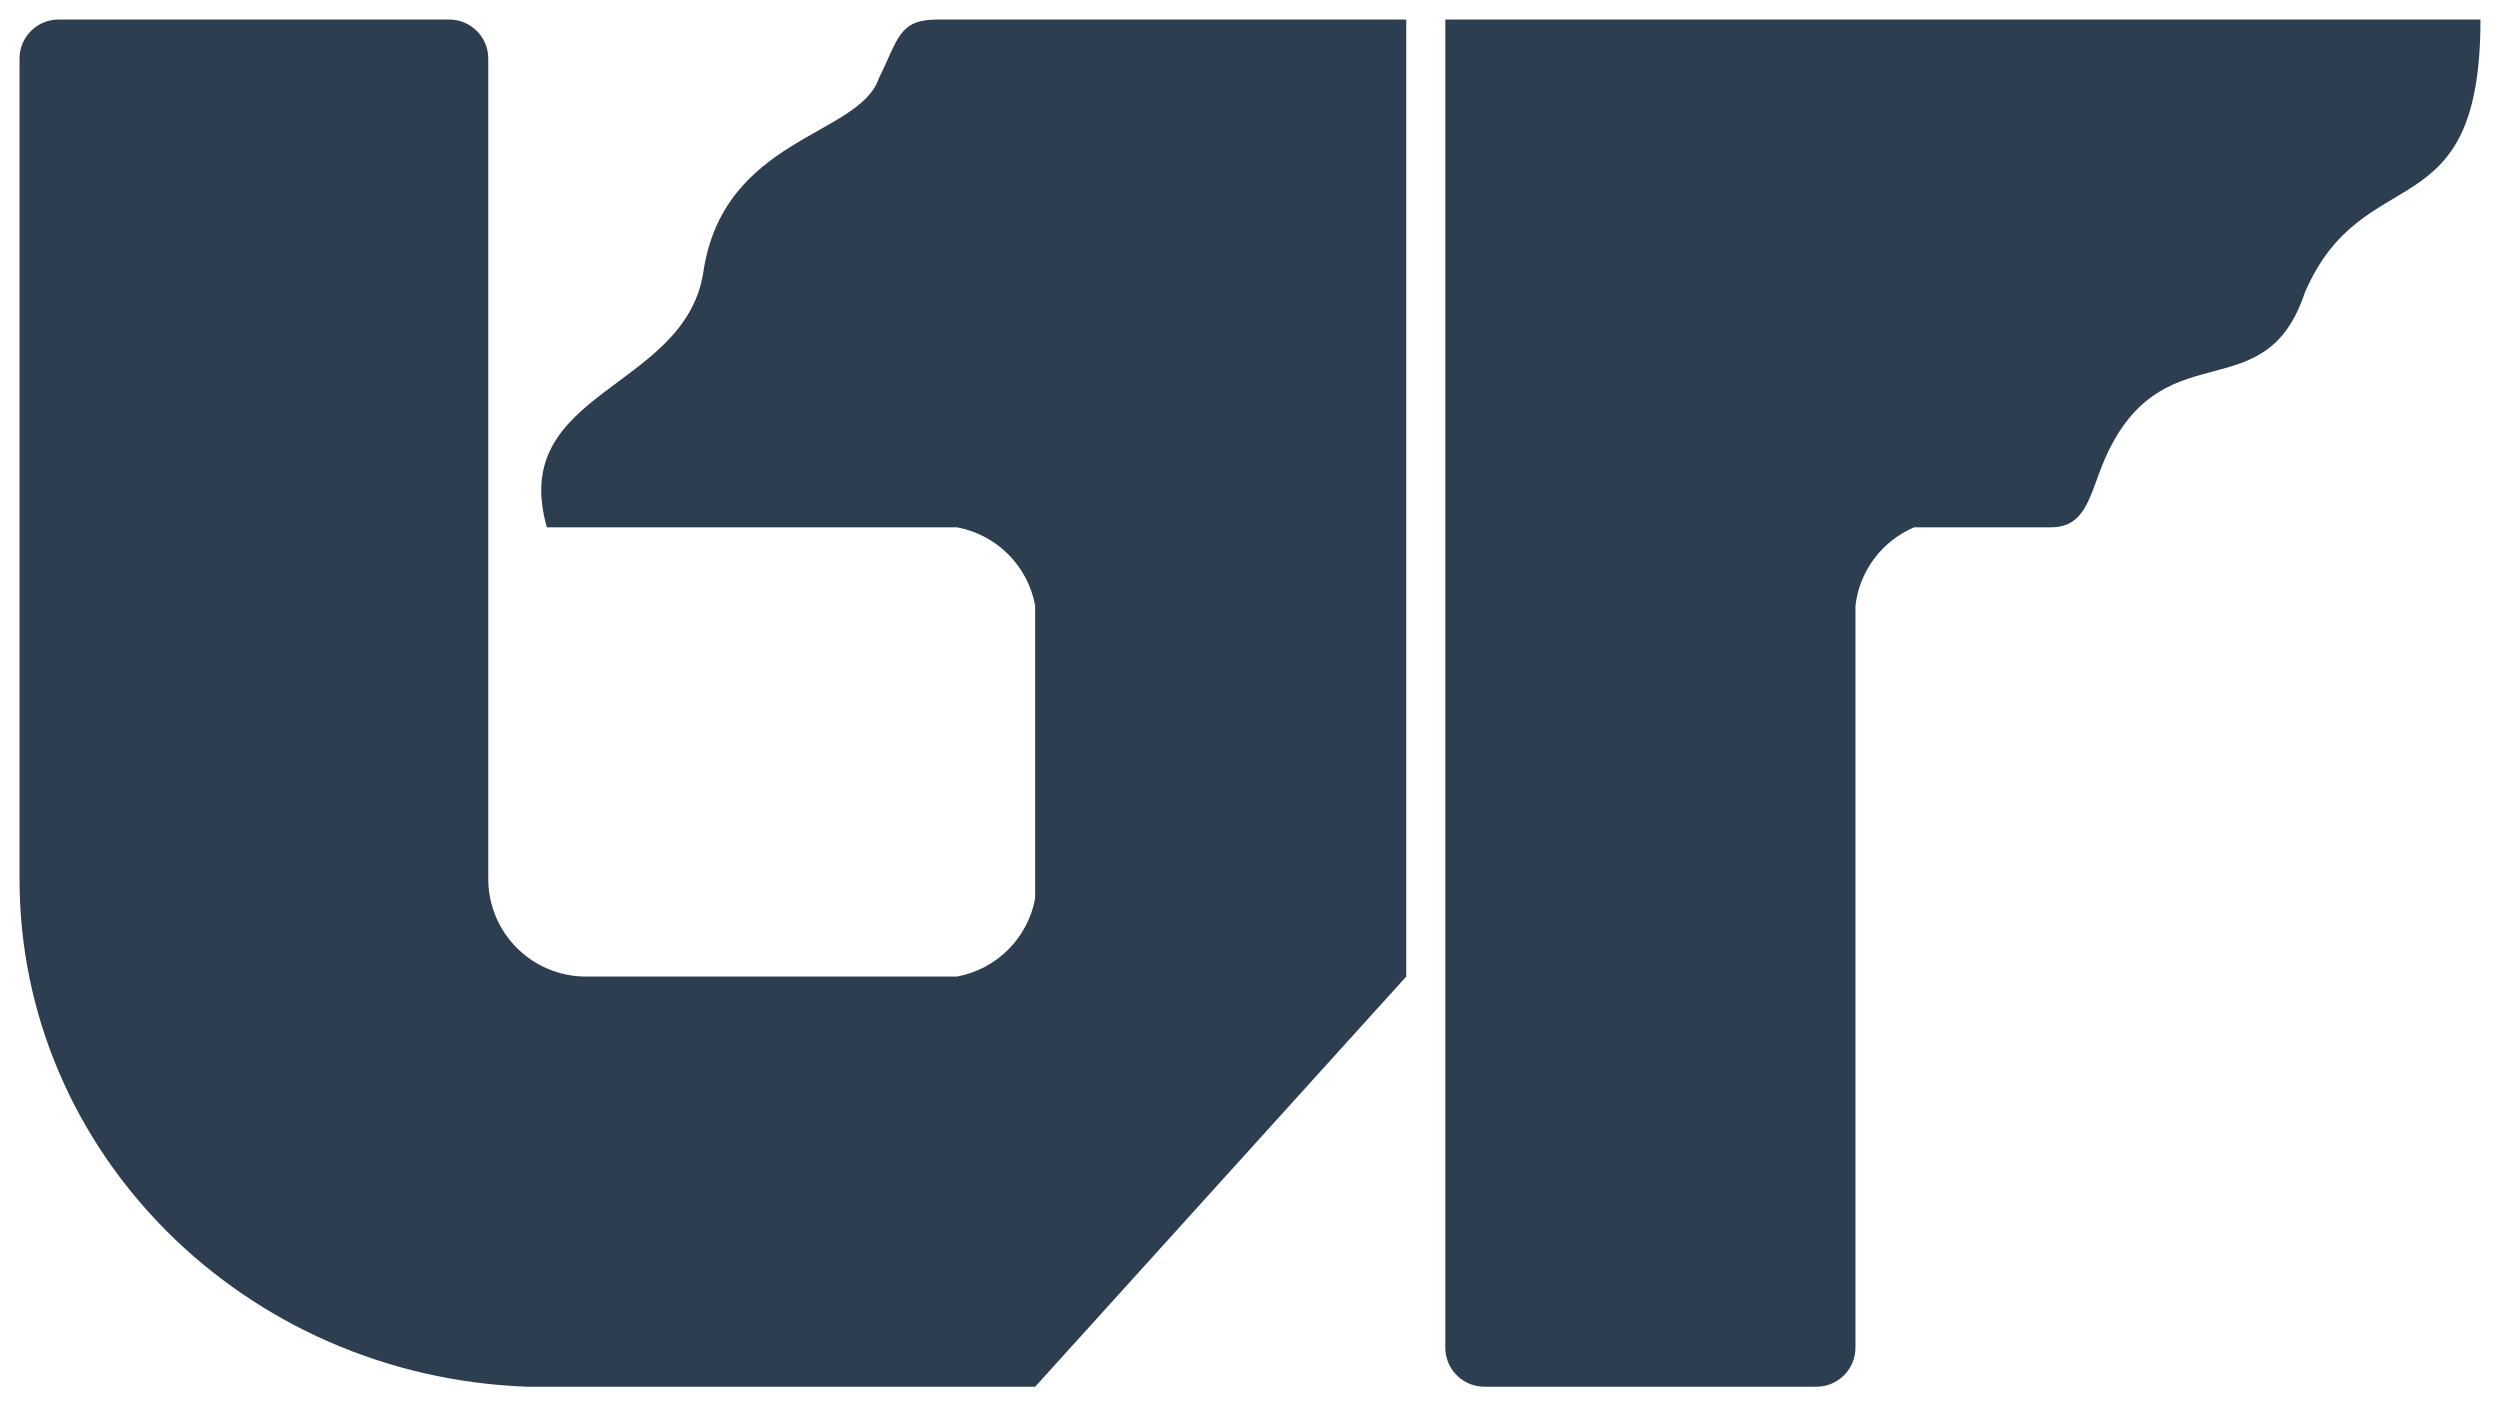
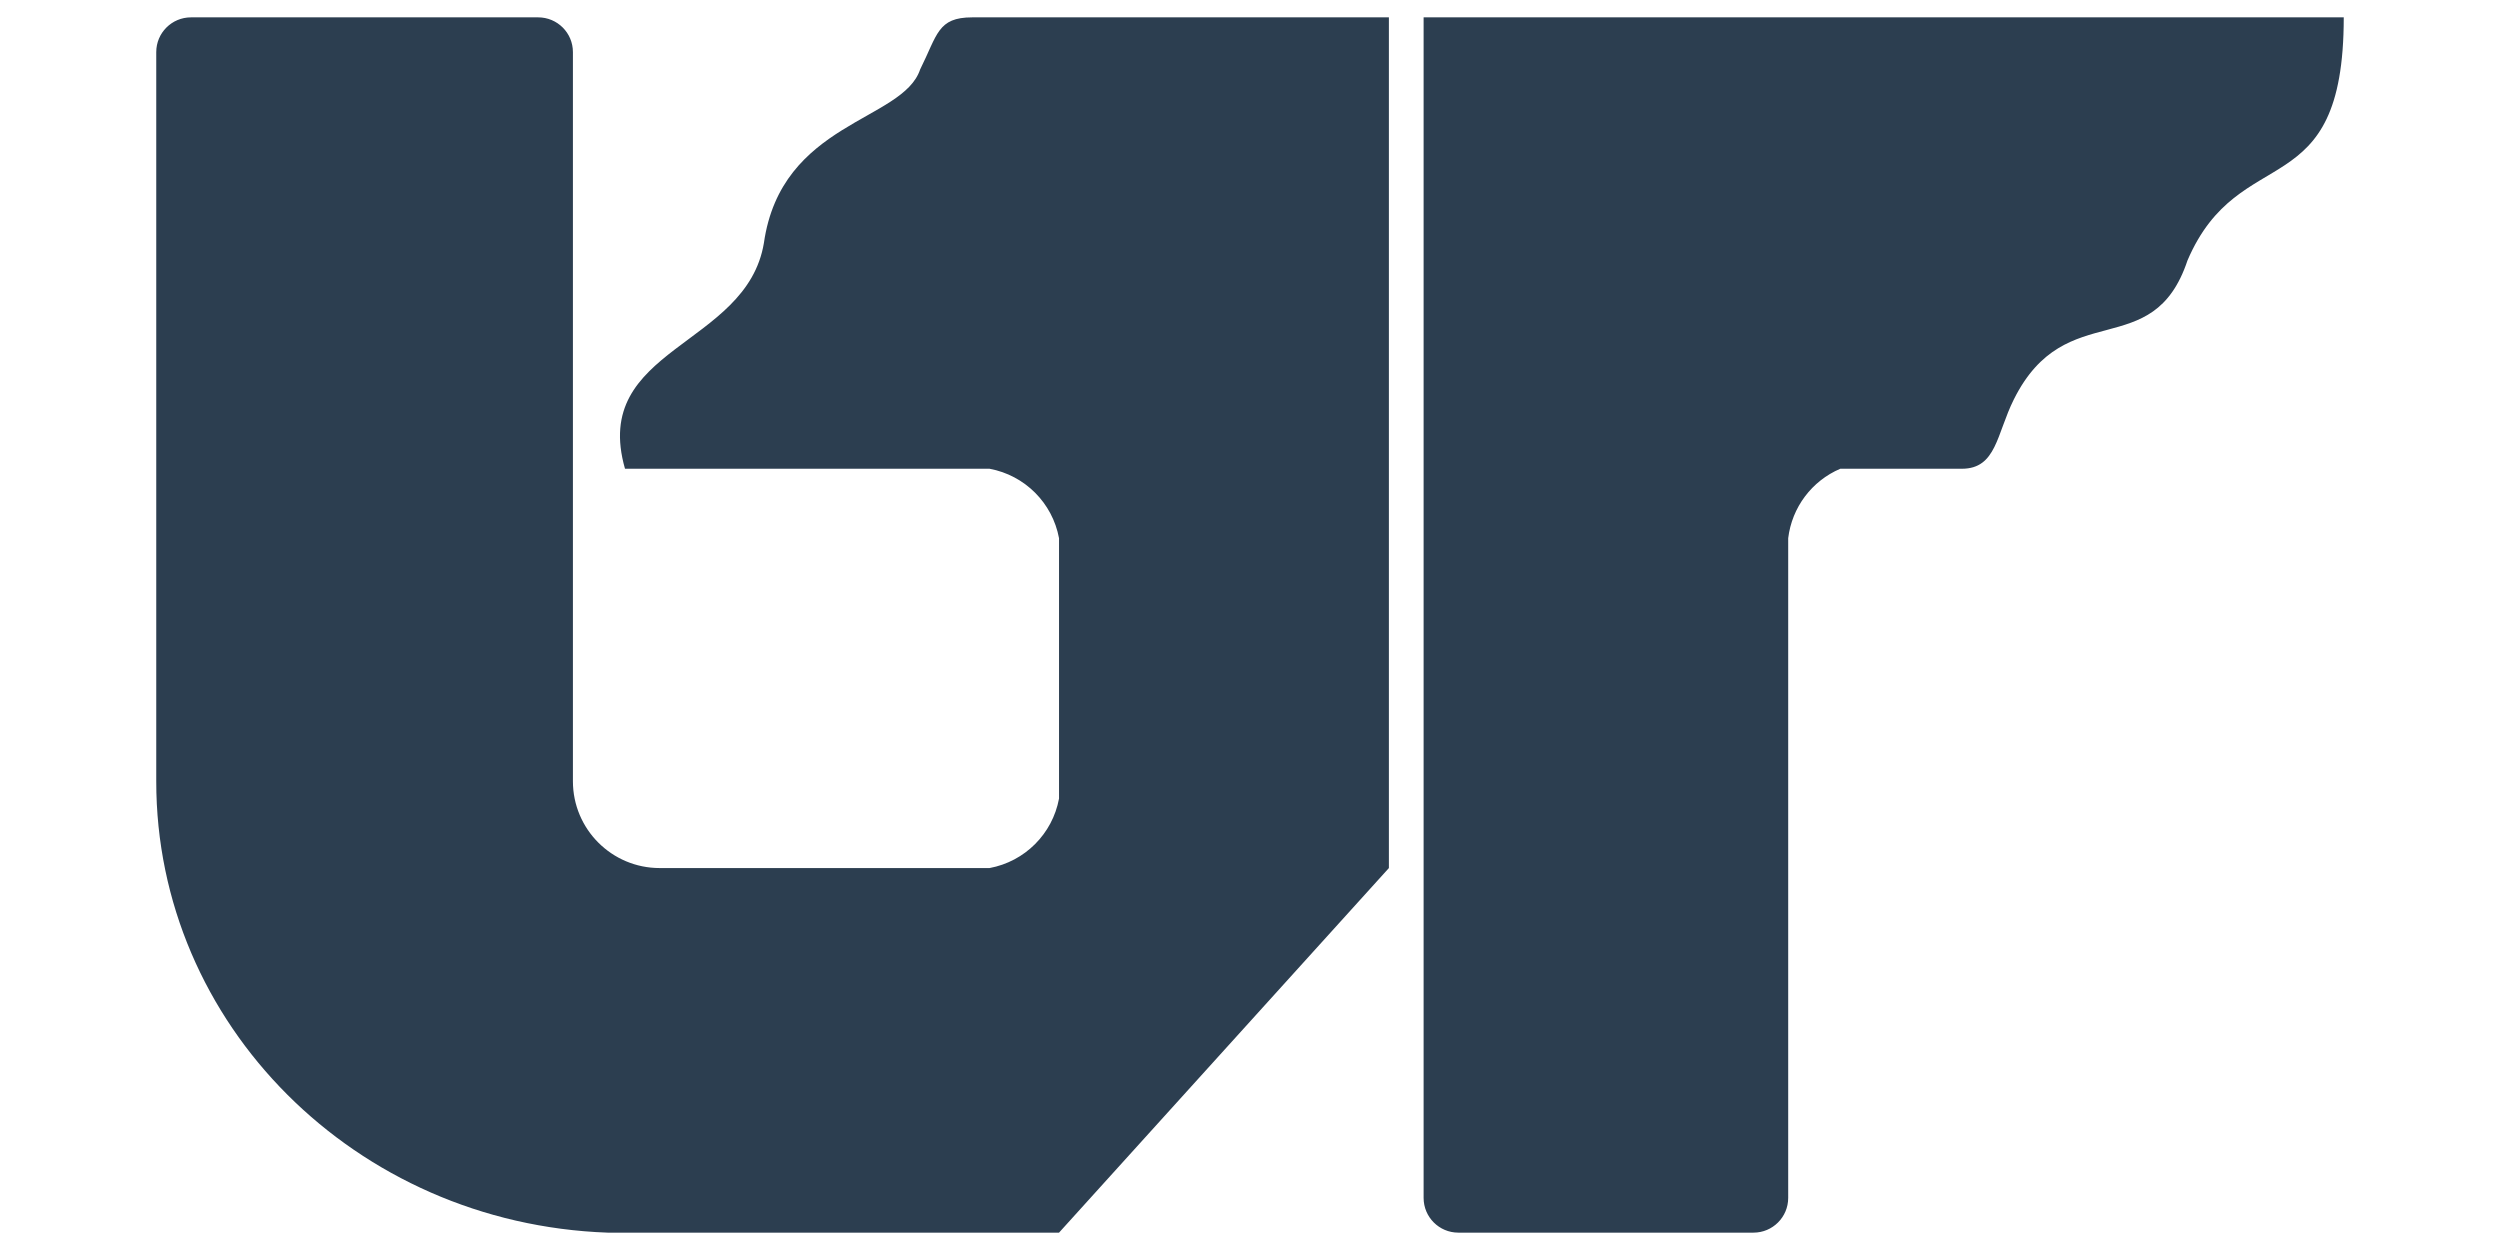
- <svg xmlns="http://www.w3.org/2000/svg" width="640" height="360" viewBox="0 0 640 360">
+ <svg xmlns="http://www.w3.org/2000/svg" width="100px" height="50px" viewBox="0 0 640 360">
  <path fill="#2c3e50" d="     M 5,15    A 10,10 0 0,1 15,5    H 115    A 10,10 0 0,1 125,15    V 225    A 25,25 0 0,0 150,250    H 245    A 25,25 0 0,0 265,230    V 155    A 25,25 0 0,0 245,135    H 140    C 130,100 175,100 180,70    C 185,35 220,35 225,20    C 230,10 230,5 240,5    H 360    V 250    L 265,355    H 135    A 135,130 0 0,1 5,225    V 15   Z      M 370,5    V 345    A 10,10 0 0,0 380,355    H 465    A 10,10 0 0,0 475,345    V 155    A 25,25 0 0,1 490,135    H 525    C 535,135 535,125 540,115    C 555,85 580,105 590,75    C 605,40 635,60 635,5    H 370   Z" />
</svg>
